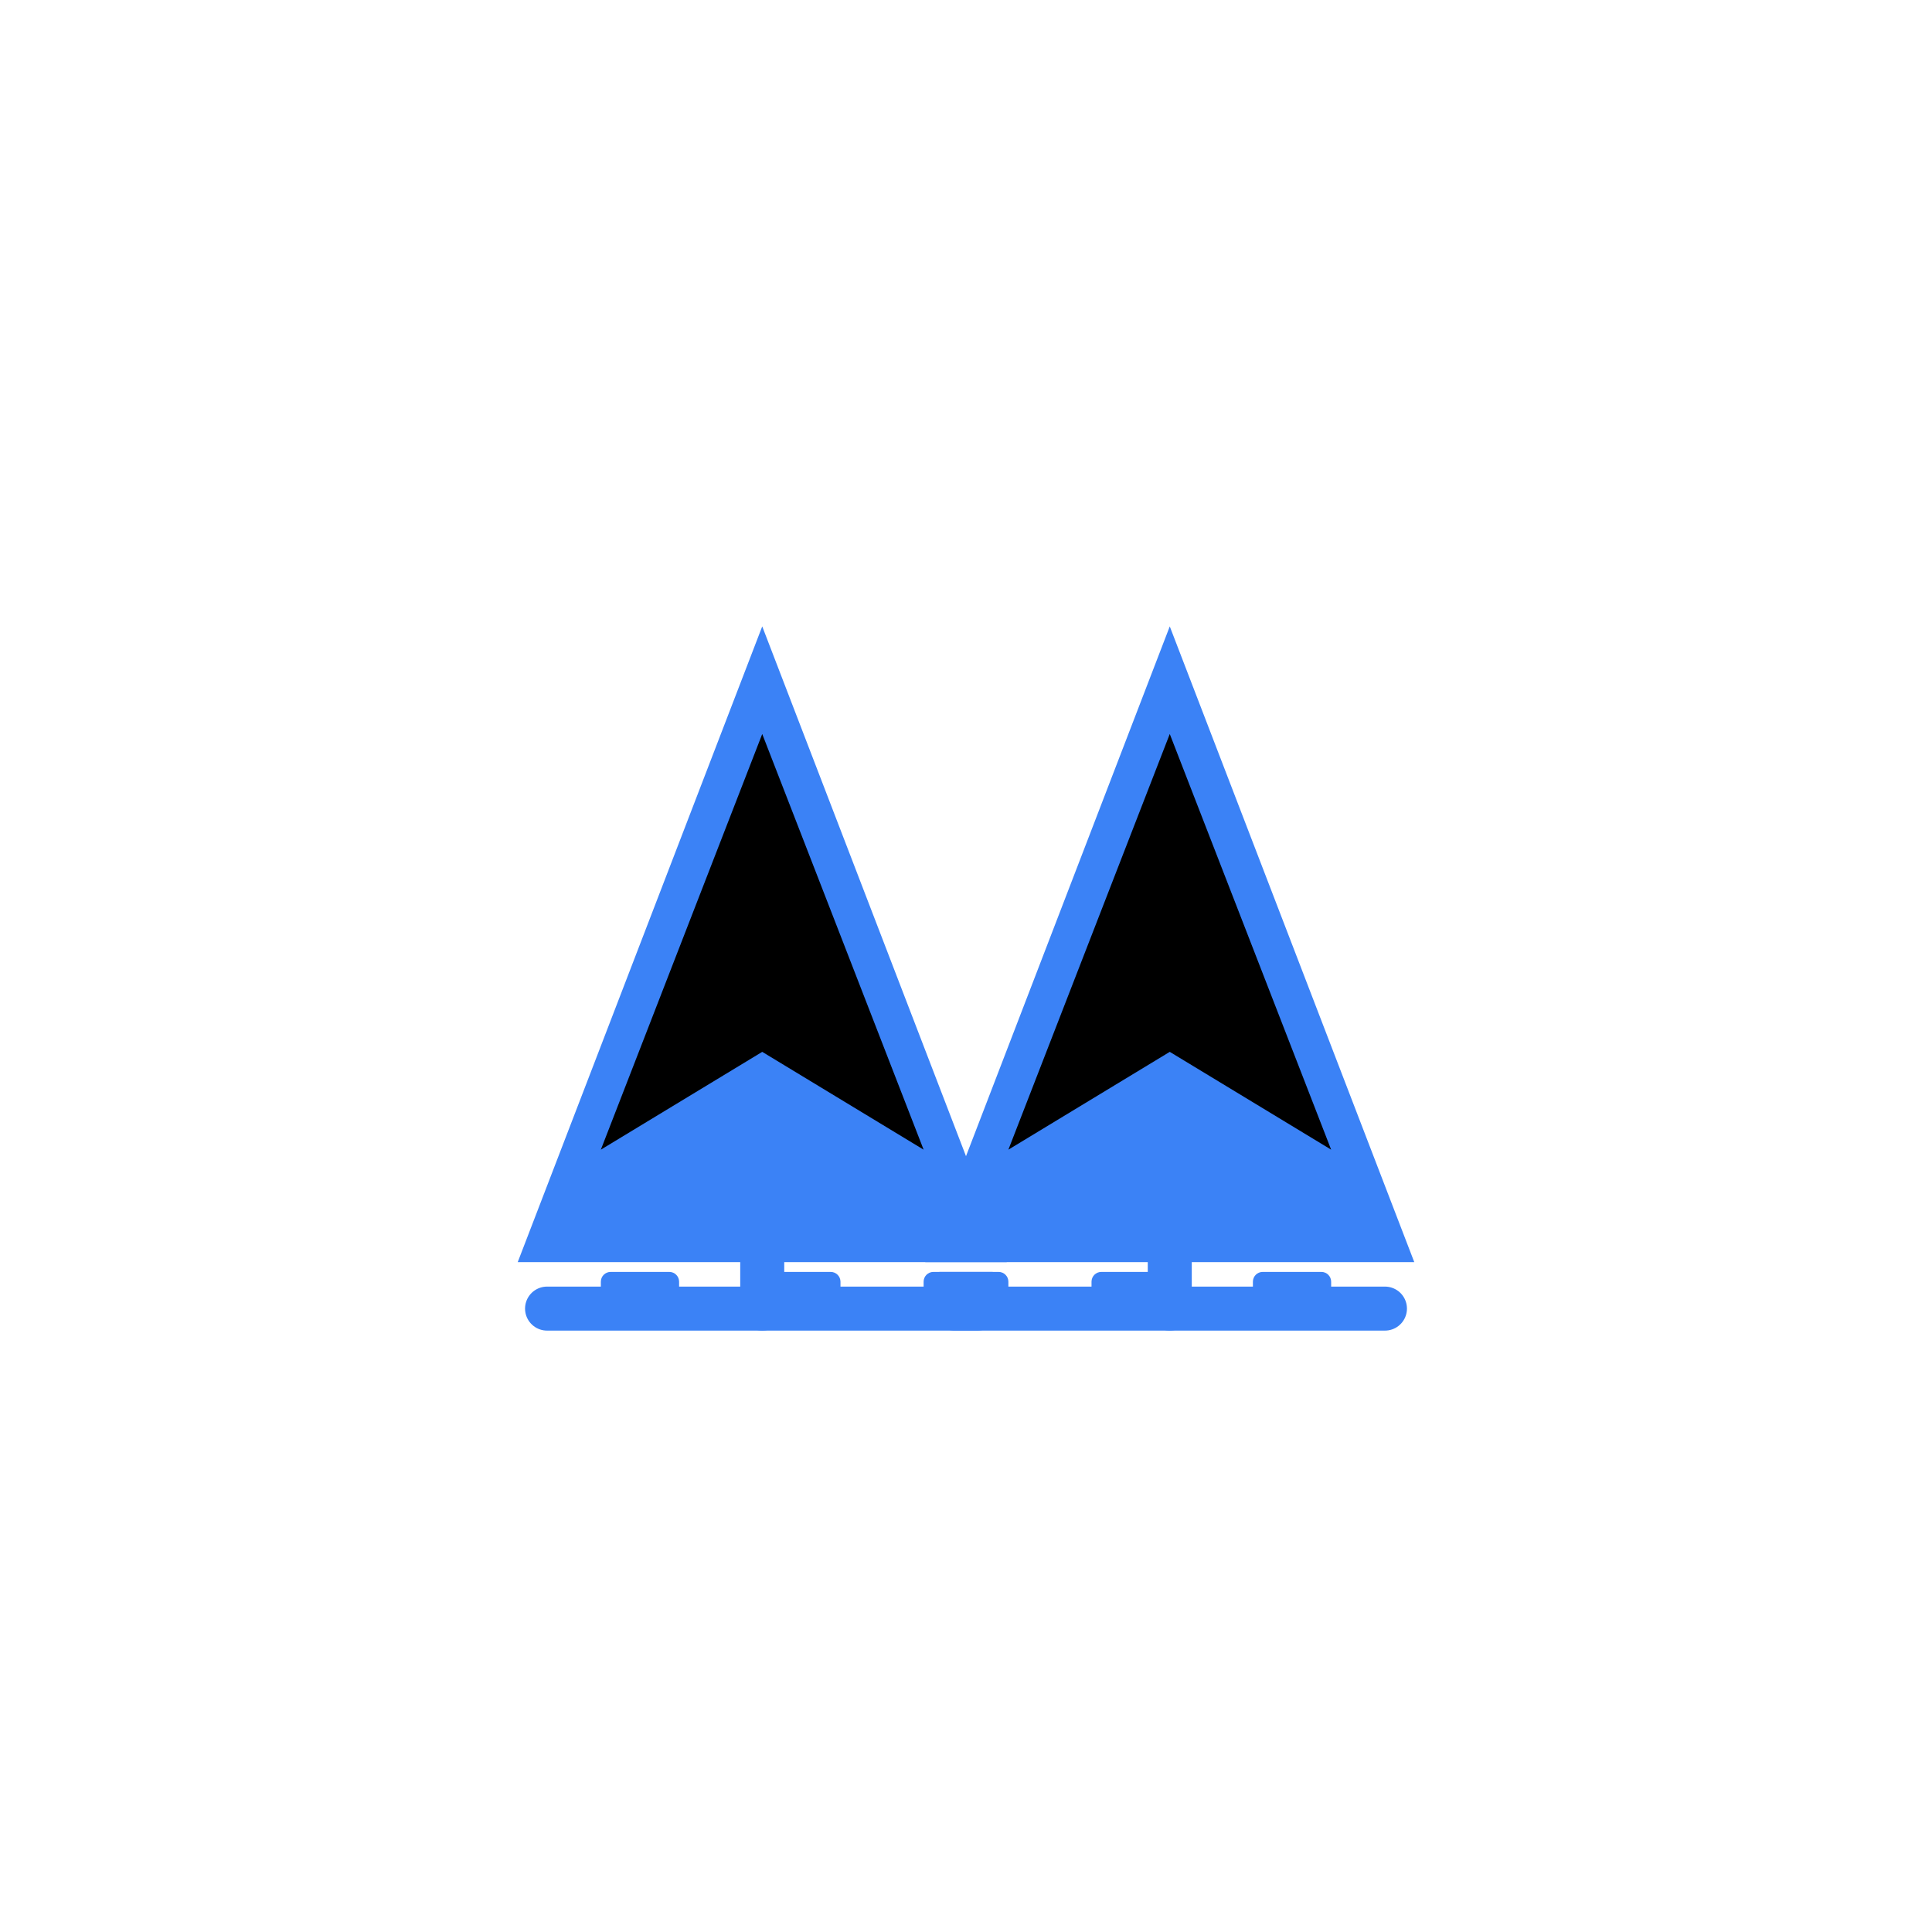
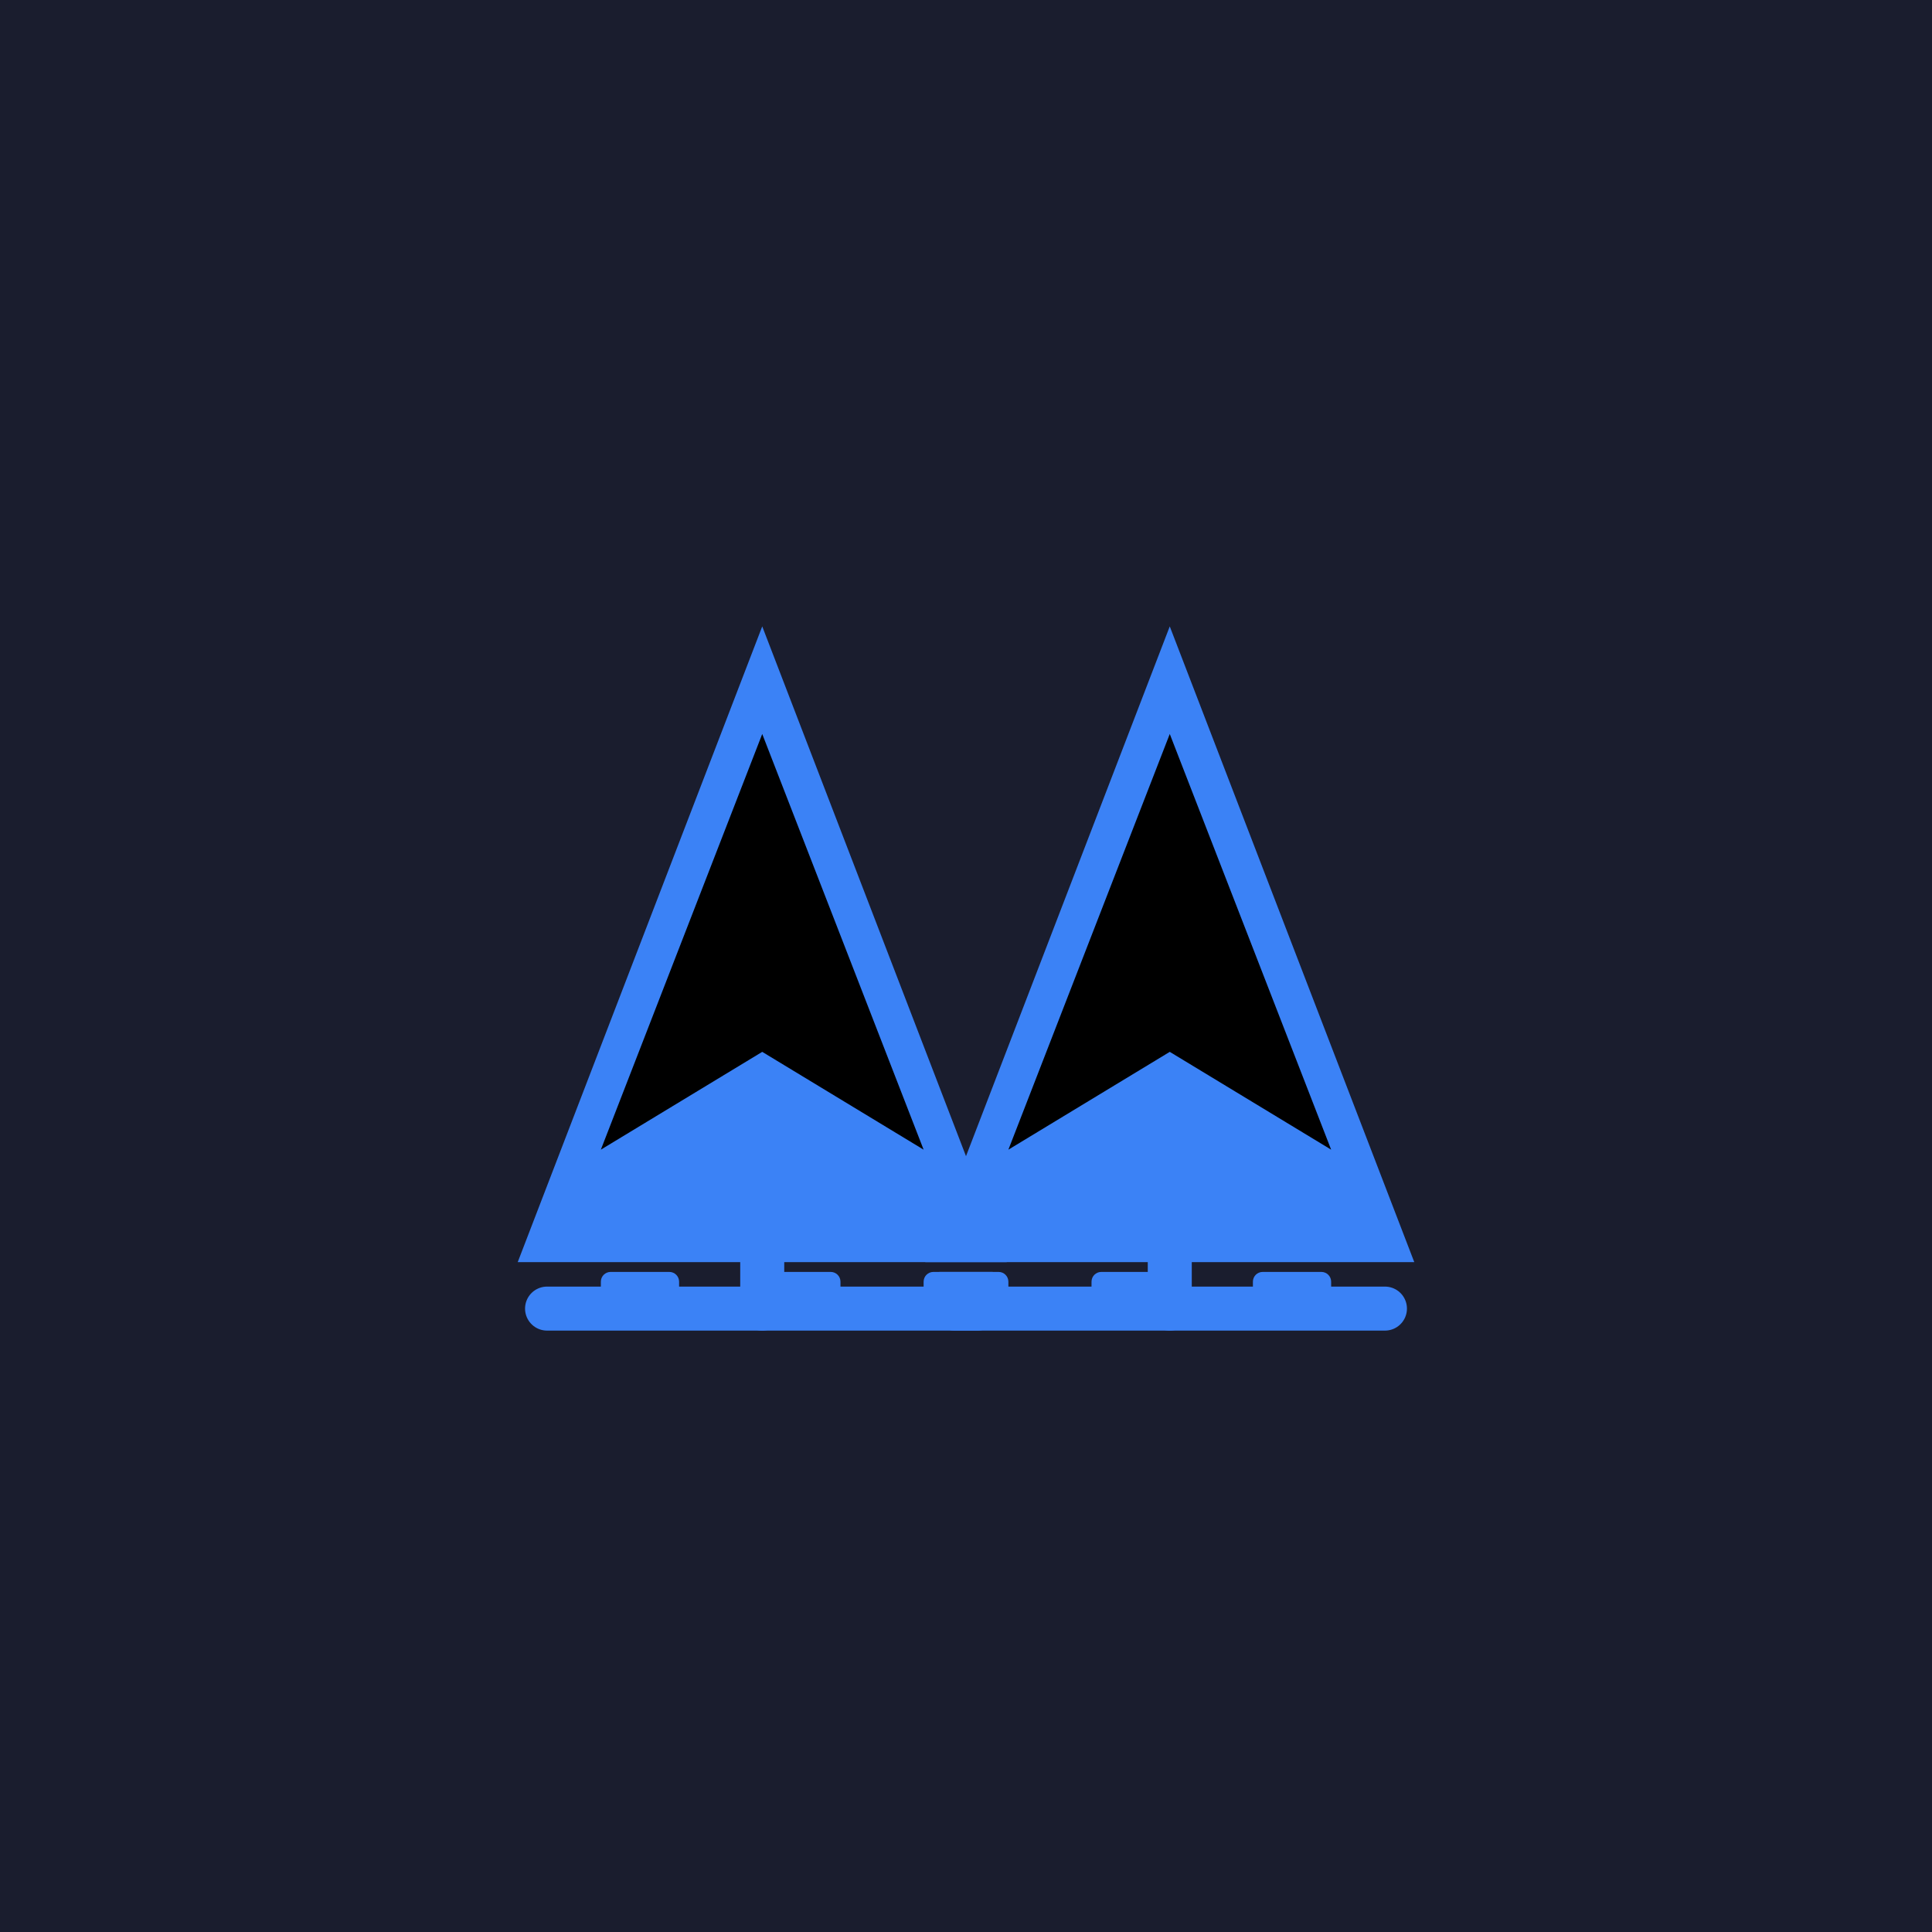
<svg xmlns="http://www.w3.org/2000/svg" viewBox="0 0 512 512">
+   <rect width="512" height="512" fill="#1A1D2E" />
  <g transform="translate(256,256) scale(0.72) translate(-256,-256)">
    <g transform="translate(181,248) scale(0.9) translate(-256,-256)">
      <path d="M156 386 L256 126 L356 386Z" fill="#3B82F6" />
      <polygon points="256,170 190,340 256,300 322,340" />
      <rect x="168" y="355" width="176" height="18" rx="4" fill="#3B82F6" />
      <line x1="256" y1="355" x2="256" y2="405" stroke="#3B82F6" stroke-width="18" stroke-linecap="round" />
      <line x1="168" y1="405" x2="344" y2="405" stroke="#3B82F6" stroke-width="18" stroke-linecap="round" />
      <rect x="190" y="390" width="32" height="15" rx="4" fill="#3B82F6" />
      <rect x="256" y="390" width="32" height="15" rx="4" fill="#3B82F6" />
      <rect x="322" y="390" width="32" height="15" rx="4" fill="#3B82F6" />
    </g>
    <g transform="translate(331,248) scale(-0.9,0.9) translate(-256,-256)">
      <path d="M156 386 L256 126 L356 386Z" fill="#3B82F6" />
      <polygon points="256,170 190,340 256,300 322,340" />
      <rect x="168" y="355" width="176" height="18" rx="4" fill="#3B82F6" />
      <line x1="256" y1="355" x2="256" y2="405" stroke="#3B82F6" stroke-width="18" stroke-linecap="round" />
      <line x1="168" y1="405" x2="344" y2="405" stroke="#3B82F6" stroke-width="18" stroke-linecap="round" />
      <rect x="190" y="390" width="32" height="15" rx="4" fill="#3B82F6" />
      <rect x="256" y="390" width="32" height="15" rx="4" fill="#3B82F6" />
      <rect x="322" y="390" width="32" height="15" rx="4" fill="#3B82F6" />
    </g>
  </g>
</svg>
